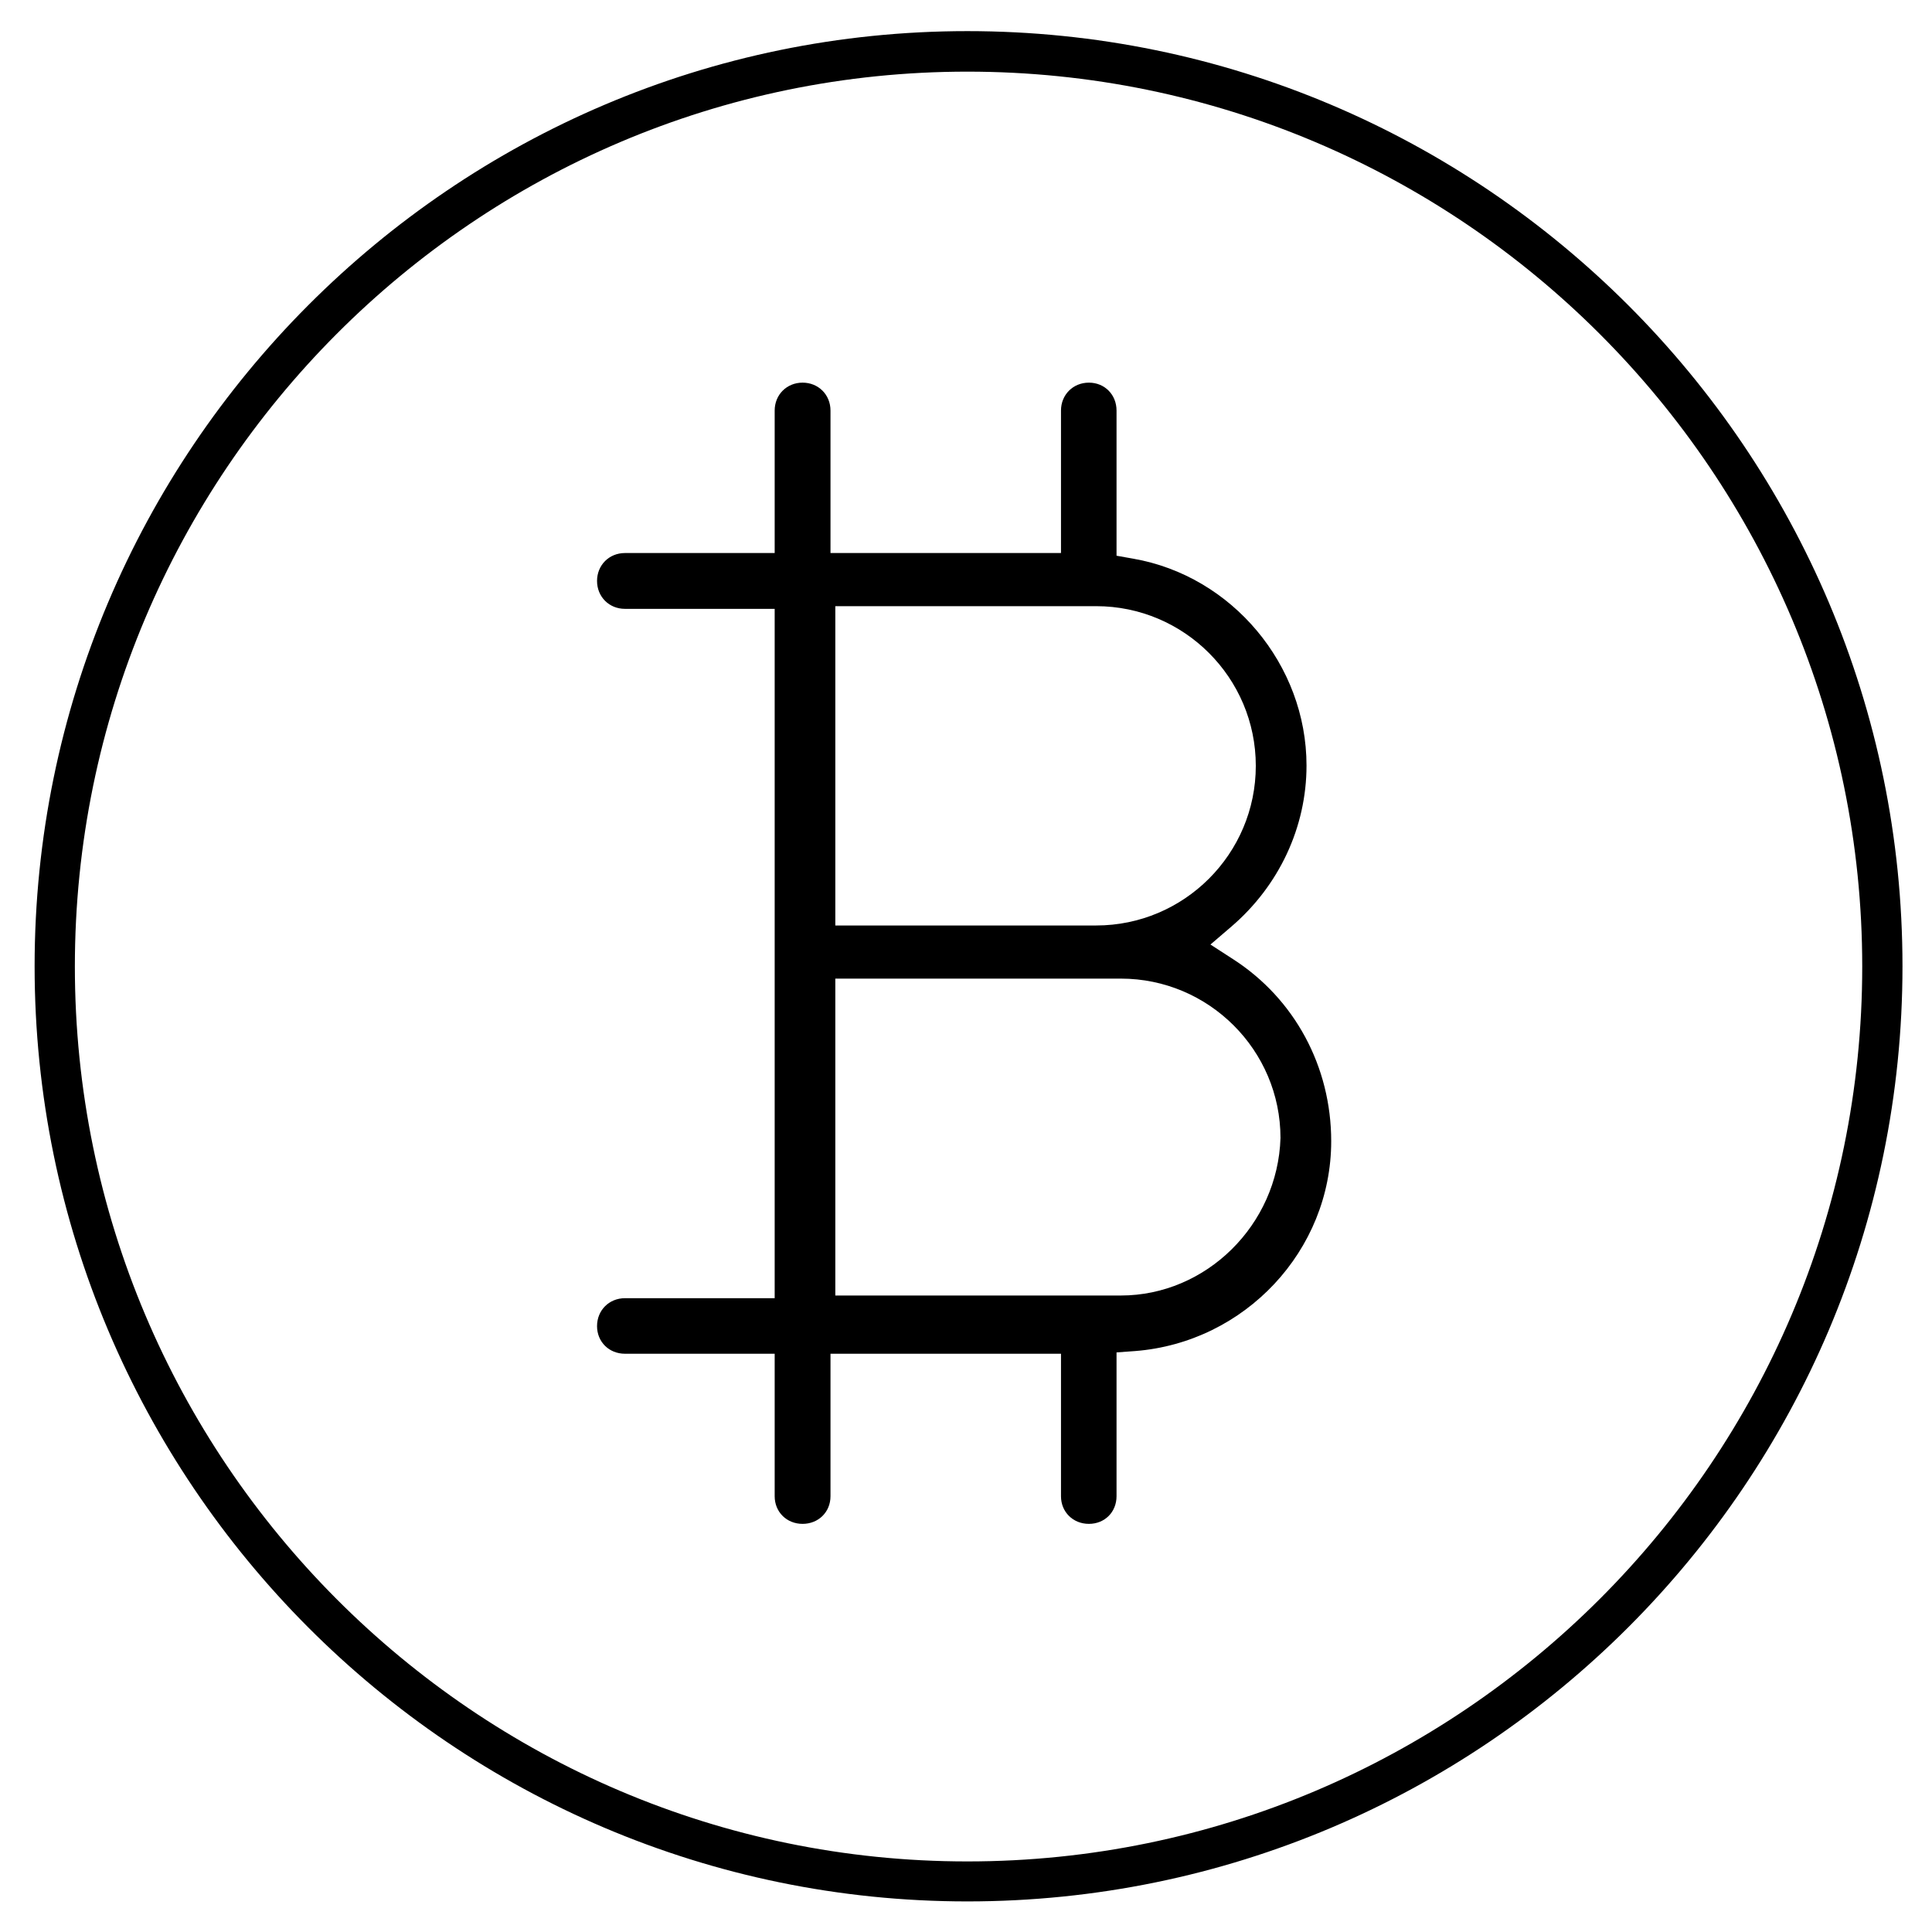
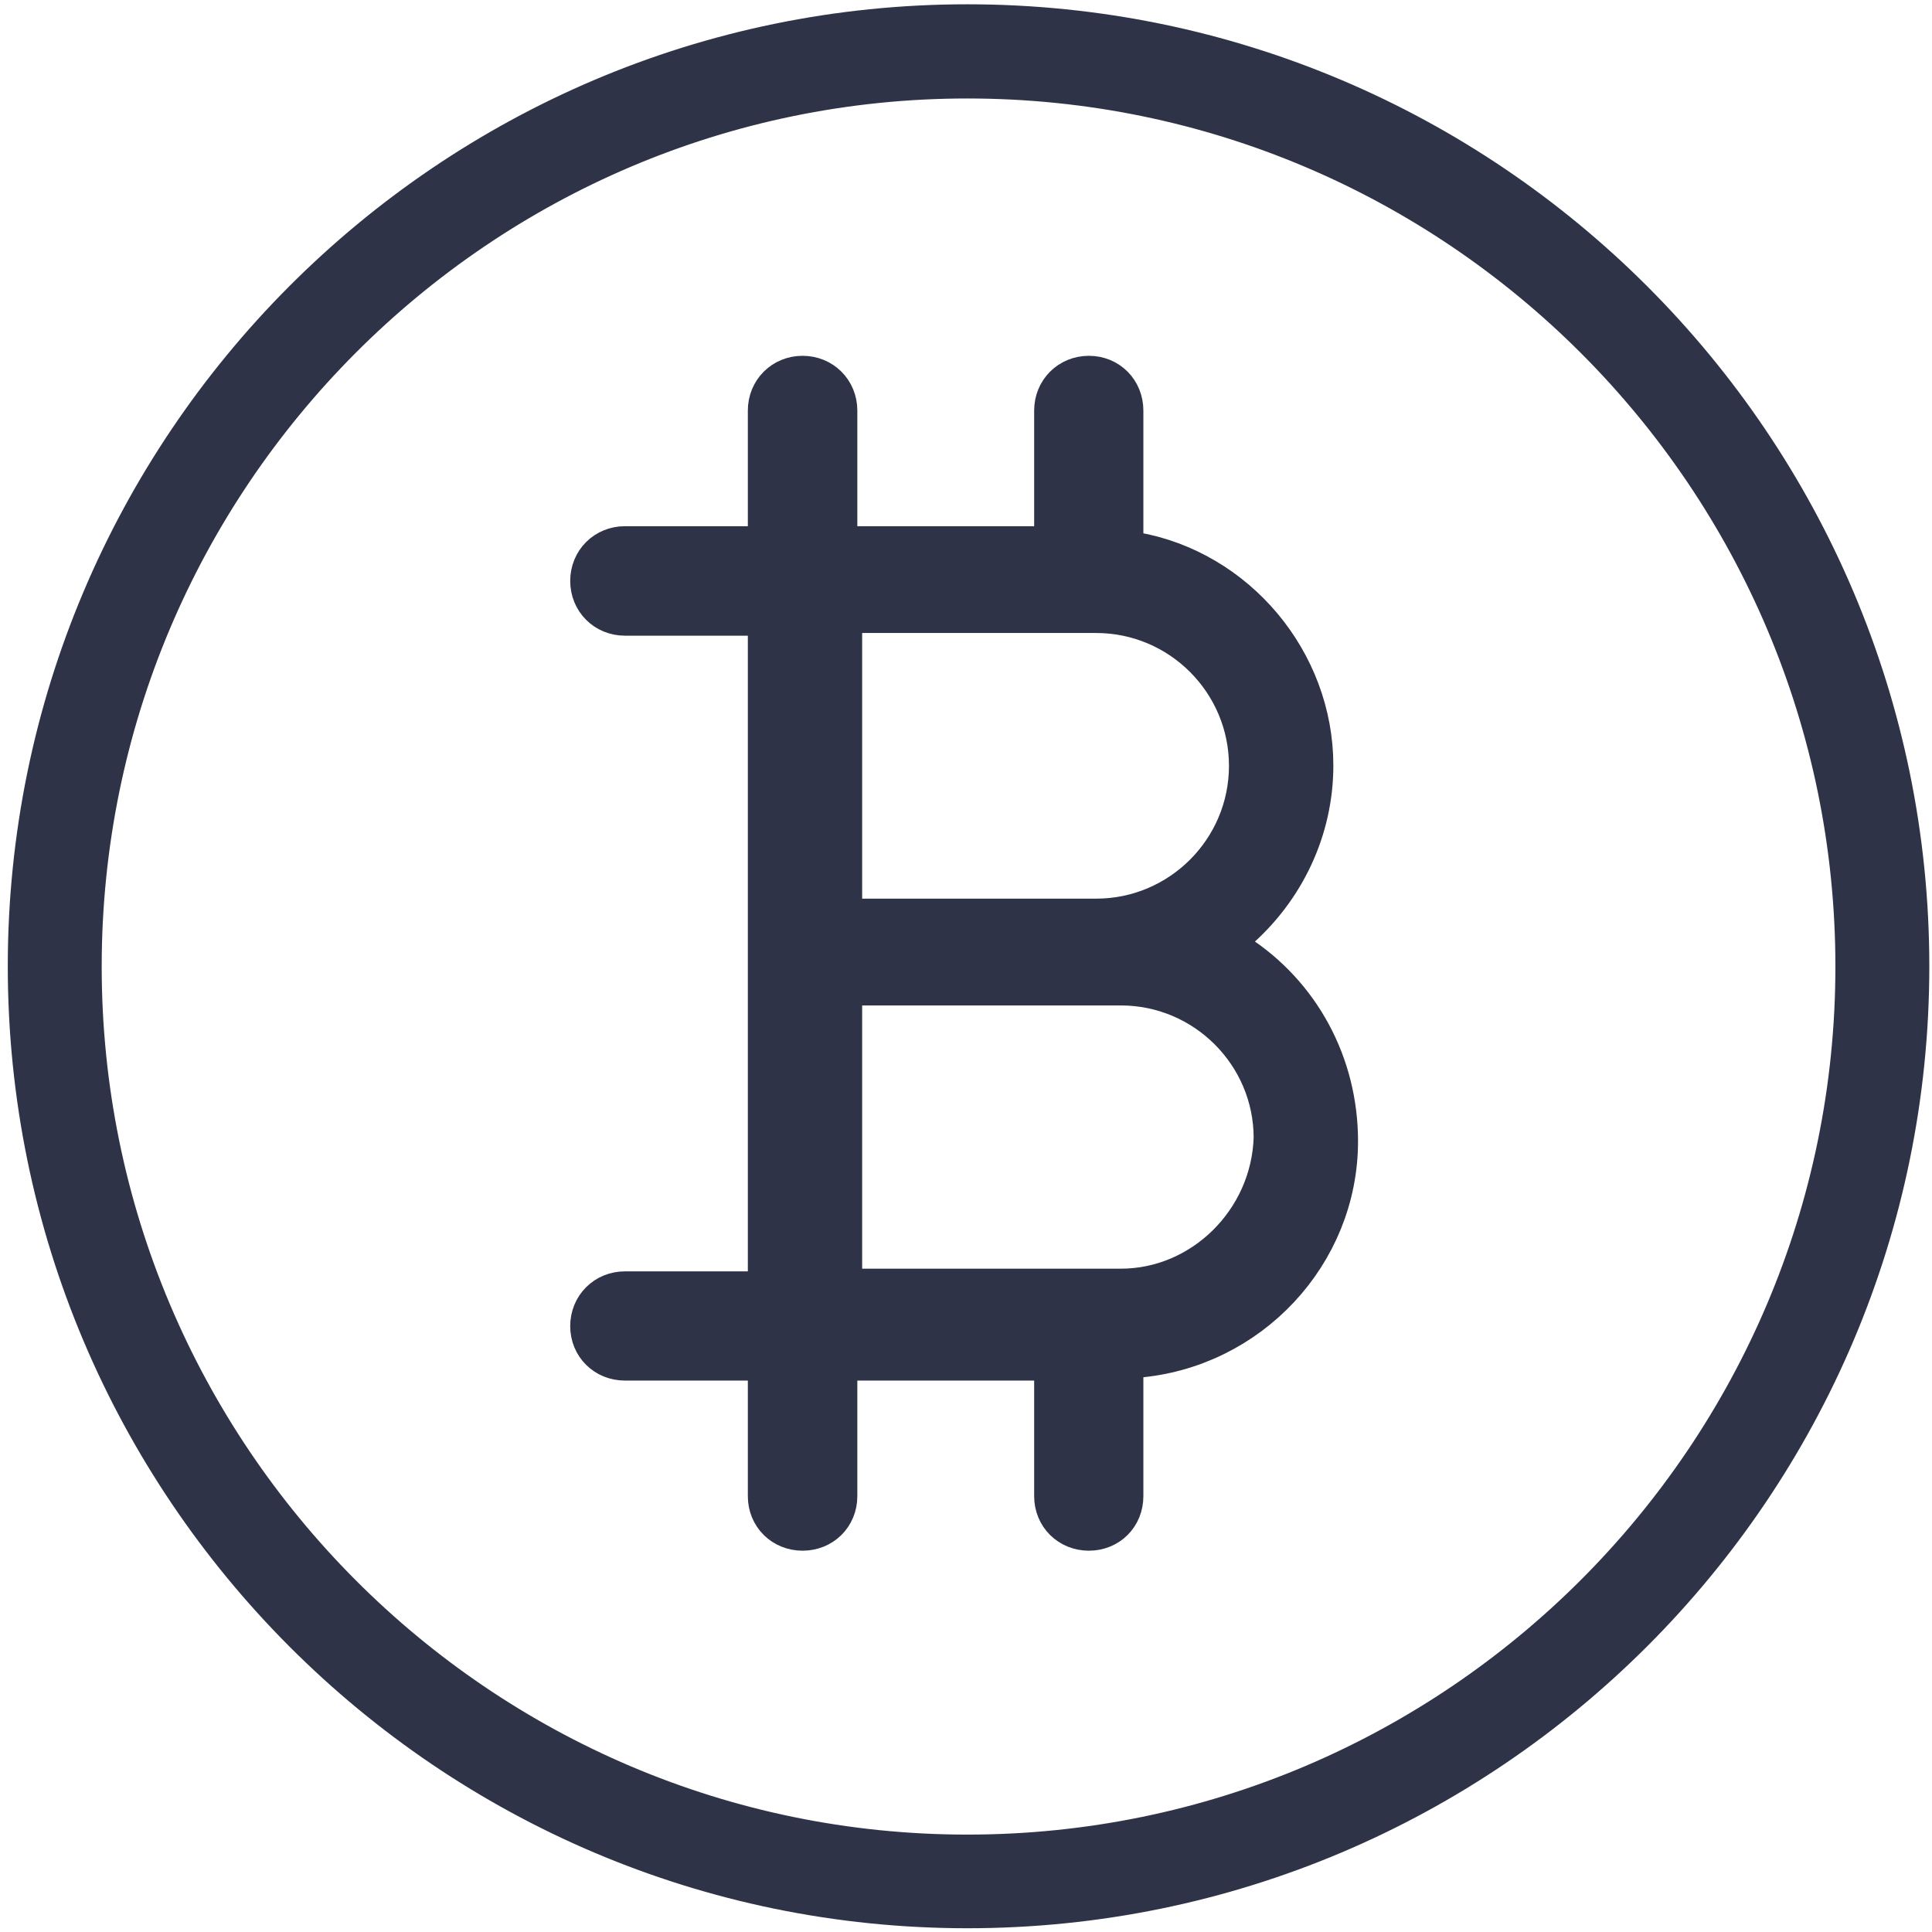
<svg xmlns="http://www.w3.org/2000/svg" version="1.1" id="Layer_8" x="0px" y="0px" viewBox="0 0 72 72" style="enable-background:new 0 0 72 72;" xml:space="preserve">
+   <style>
+ 		.st0 {
+ 			fill: #2f3348;
+ 			stroke: #2f3348;
+ 			stroke-width: 2px;
+ 			stroke-linejoin: round;
+ 		}
+ 	</style>
  <g>
    <path class="st0" d="M36.05,1.16c-19.17,0-34.76,15.64-34.76,34.85c0,19.22,15.59,34.85,34.76,34.85   c19.22,0,34.85-15.63,34.85-34.85C70.9,16.79,55.27,1.16,36.05,1.16z M36.05,69.37c-18.34,0-33.26-14.96-33.26-33.35   c0-18.39,14.92-33.35,33.26-33.35c18.39,0,33.35,14.96,33.35,33.35C69.4,54.4,54.44,69.37,36.05,69.37z" />
    <path class="st0" d="M45.96,35.75l-0.85-0.55l0.77-0.66c1.79-1.53,2.81-3.72,2.81-6.01c0-3.76-2.78-7.07-6.46-7.71l-0.62-0.11V15.3   c0-0.59-0.44-1.04-1.03-1.04s-1.04,0.45-1.04,1.04v5.31h-8.59V15.3c0-0.59-0.45-1.04-1.04-1.04s-1.04,0.45-1.04,1.04v5.31h-5.58   c-0.59,0-1.04,0.45-1.04,1.04c0,0.59,0.45,1.04,1.04,1.04h5.58v25.69h-5.58c-0.59,0-1.04,0.45-1.04,1.04   c0,0.59,0.45,1.03,1.04,1.03h5.58v5.31c0,0.59,0.45,1.03,1.04,1.03s1.04-0.44,1.04-1.03v-5.31h8.59v5.31   c0,0.59,0.45,1.03,1.04,1.03s1.03-0.44,1.03-1.03v-5.36l0.69-0.05c4.1-0.32,7.31-3.75,7.31-7.82   C49.61,39.74,48.24,37.22,45.96,35.75z M31.13,22.59h9.72c3.28,0,5.95,2.67,5.95,5.95c0,3.28-2.67,5.95-5.95,5.95h-9.72V22.59z    M41.77,48.28H31.13V36.47h10.64c3.28,0,5.95,2.67,5.95,5.94C47.62,45.65,44.95,48.28,41.77,48.28z" />
  </g>
</svg>
